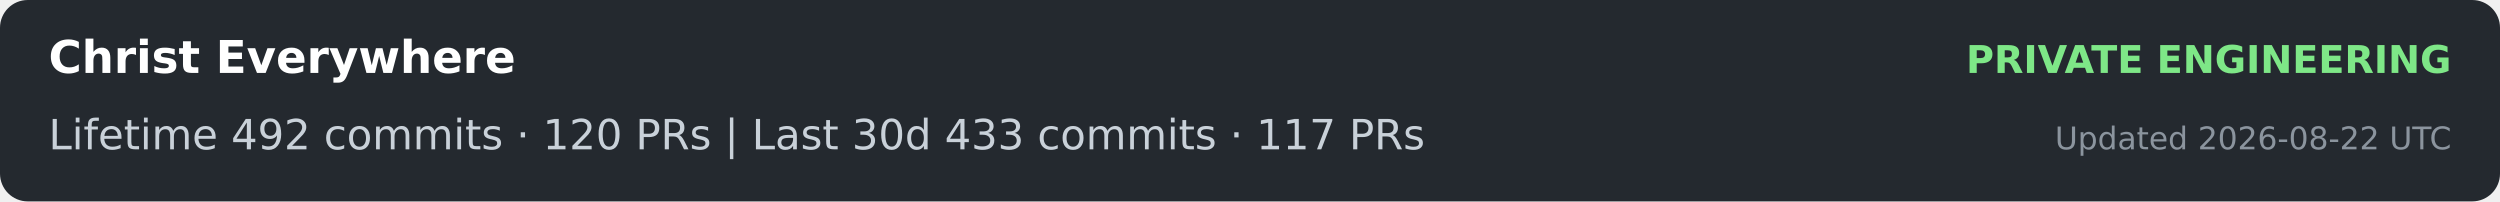
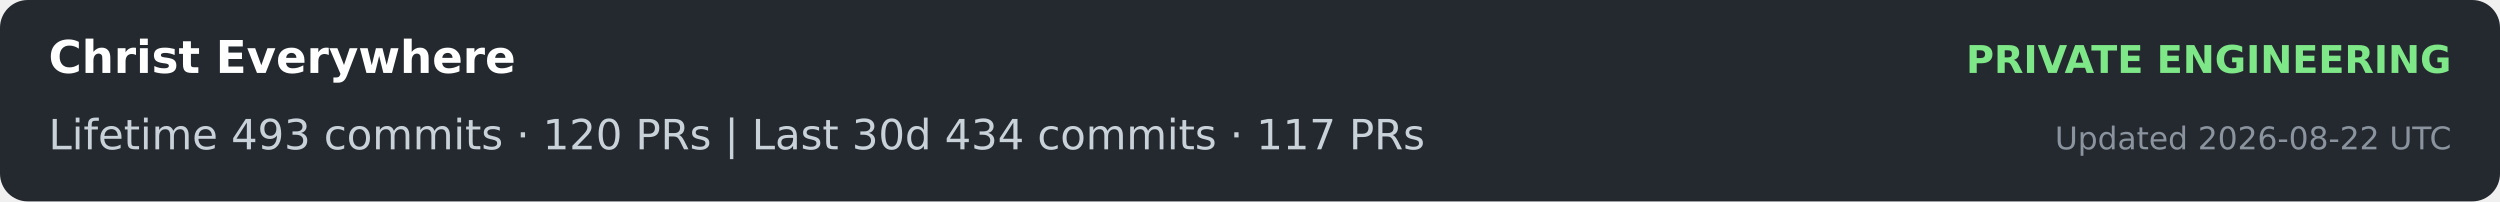
- <svg xmlns="http://www.w3.org/2000/svg" width="720" height="58" role="img" aria-label="Christ Everywhere: lifetime 492 commits and 120 PRs; last 30 days 433 commits and 117 PRs">
+ <svg xmlns="http://www.w3.org/2000/svg" width="720" height="58" role="img" aria-label="Christ Everywhere: lifetime 493 commits and 120 PRs; last 30 days 434 commits and 117 PRs">
  <rect width="720" height="58" rx="8" fill="#24292f" />
  <text x="14" y="21" fill="#ffffff" font-family="Verdana,DejaVu Sans,sans-serif" font-size="13" font-weight="700">Christ Everywhere</text>
  <text x="706" y="21" text-anchor="end" fill="#7ee787" font-family="Verdana,DejaVu Sans,sans-serif" font-size="11" font-weight="700">PRIVATE ENGINEERING</text>
-   <text x="14" y="43" fill="#c9d1d9" font-family="Verdana,DejaVu Sans,sans-serif" font-size="12">Lifetime  492 commits · 120 PRs     |     Last 30d  433 commits · 117 PRs</text>
+   <text x="14" y="43" fill="#c9d1d9" font-family="Verdana,DejaVu Sans,sans-serif" font-size="12">Lifetime  493 commits · 120 PRs     |     Last 30d  434 commits · 117 PRs</text>
  <text x="706" y="43" text-anchor="end" fill="#8b949e" font-family="Verdana,DejaVu Sans,sans-serif" font-size="9">Updated 2026-08-22 UTC</text>
</svg>
